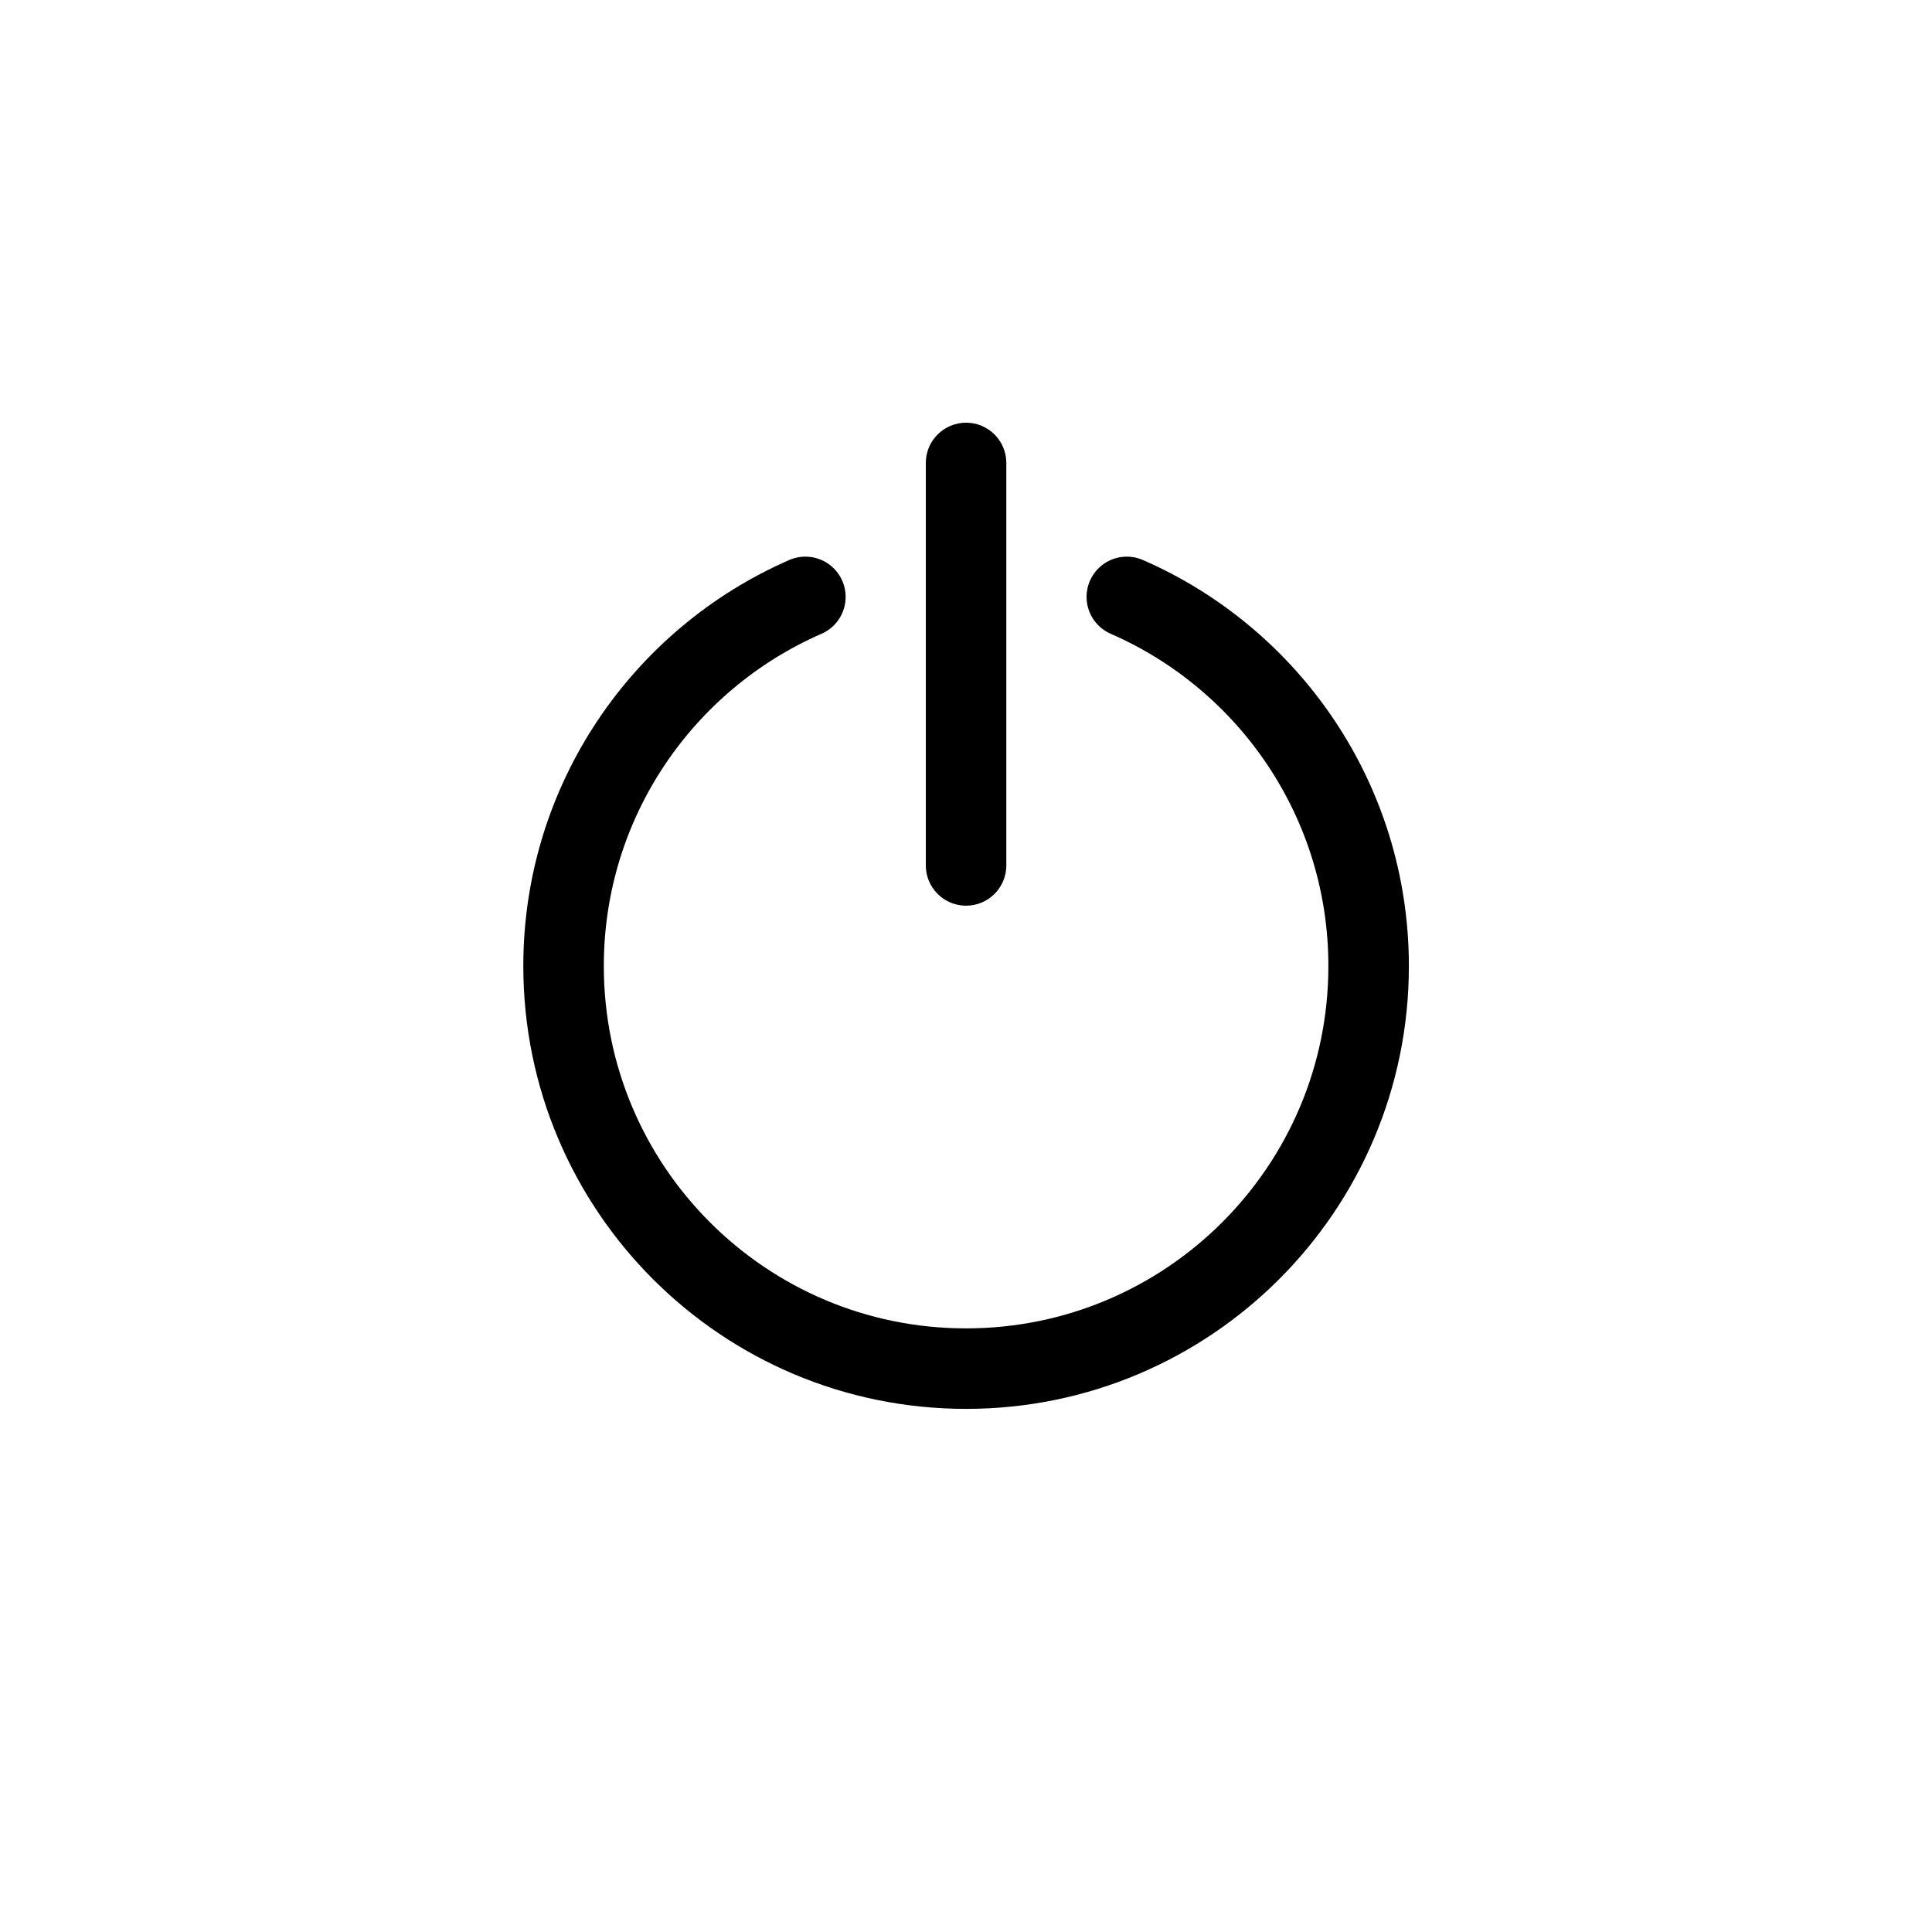
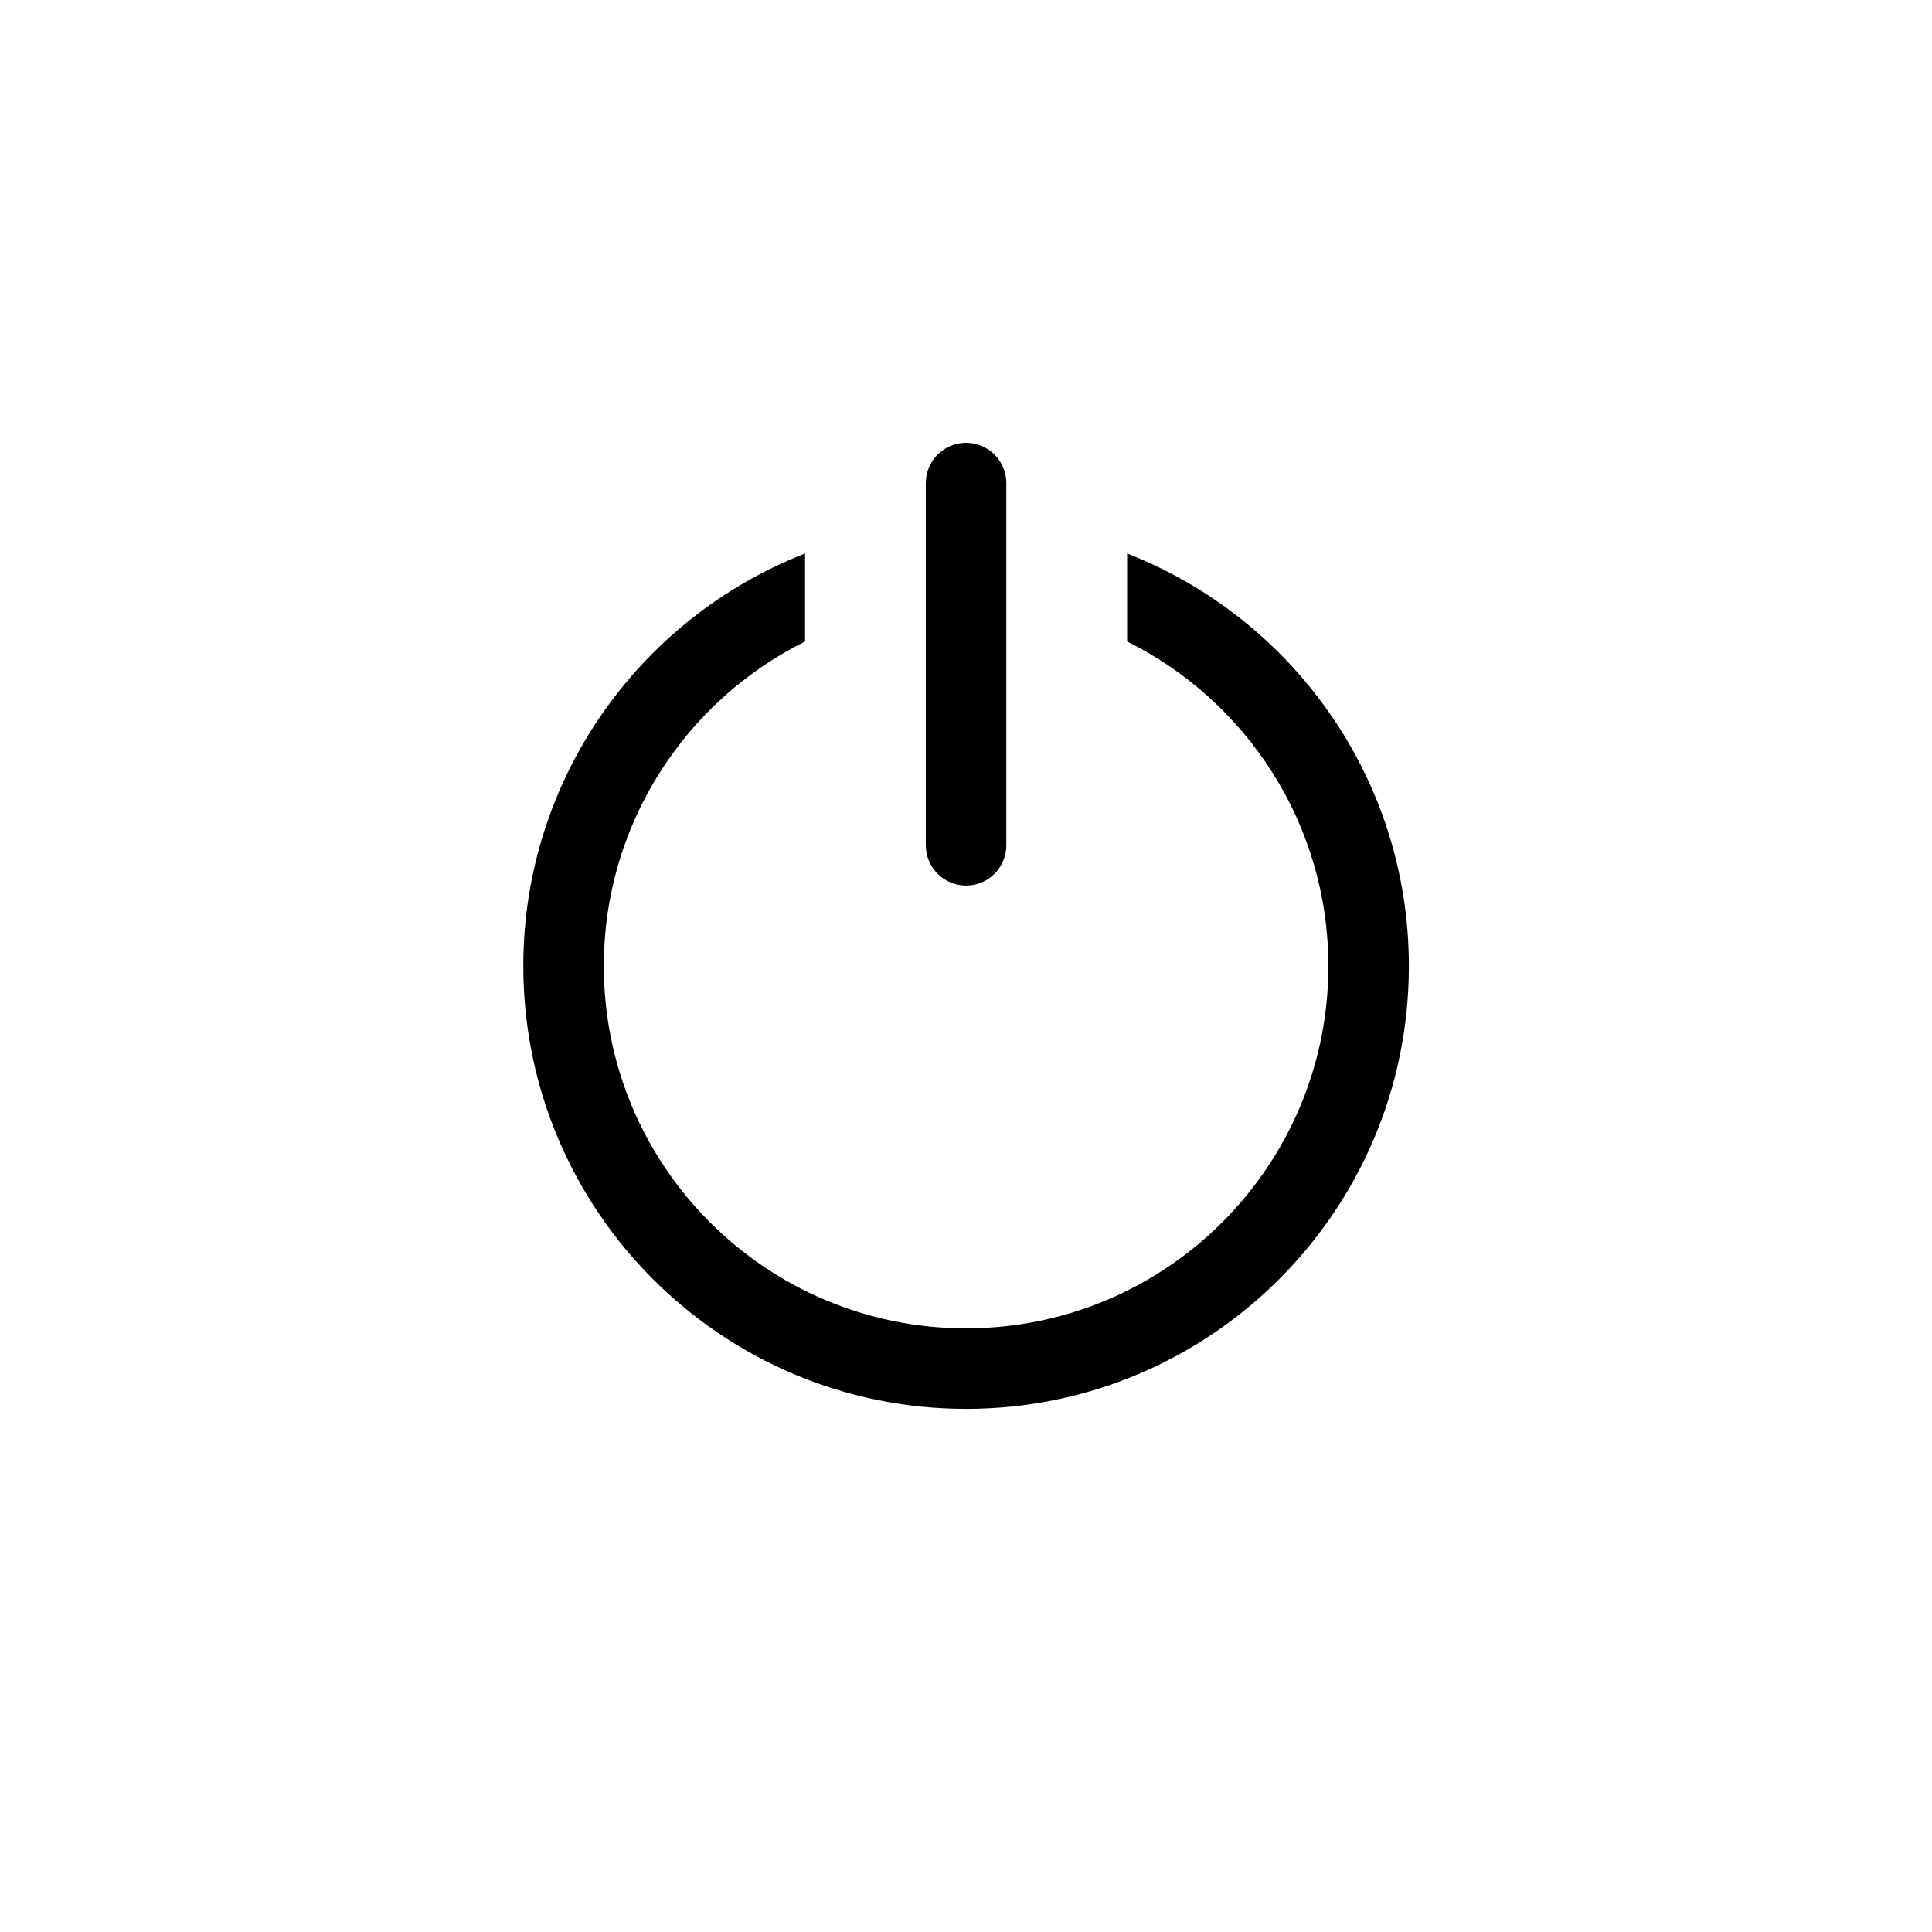
<svg xmlns="http://www.w3.org/2000/svg" version="1.1" baseProfile="full" width="30.723" height="30.723" viewBox="0 0 30.72 30.72" enable-background="new 0 0 30.72 30.72" xml:space="preserve">
-   <path fill="none" stroke-width="0.64" stroke-linecap="round" stroke-linejoin="round" stroke="#000000" stroke-opacity="1" d="M 15.361,7.041L 15.361,7.041C 15.538,7.041 15.681,7.184 15.681,7.361L 15.681,13.761C 15.681,13.938 15.538,14.081 15.361,14.081L 15.361,14.081C 15.185,14.081 15.041,13.938 15.041,13.761L 15.041,7.361C 15.041,7.184 15.185,7.041 15.361,7.041 Z " />
-   <path fill="none" stroke-width="1.28" stroke-linecap="round" stroke-linejoin="round" stroke="#000000" stroke-opacity="1" d="M 17.917,9.491C 20.18,10.478 21.762,12.735 21.762,15.361C 21.762,18.896 18.896,21.762 15.361,21.762C 11.826,21.762 8.961,18.896 8.961,15.361C 8.961,12.735 10.543,10.478 12.806,9.491" />
+   <path fill="currentColor" d="M 15.361,7.041L 15.361,7.041C 15.715,7.041 16.001,7.327 16.001,7.681L 16.001,13.441C 16.001,13.795 15.715,14.081 15.361,14.081L 15.361,14.081C 15.008,14.081 14.721,13.795 14.721,13.441L 14.721,7.681C 14.721,7.327 15.008,7.041 15.361,7.041 Z " />
+   <path d="M 22.402,15.361C 22.402,19.25 19.25,22.402 15.361,22.402C 11.473,22.402 8.321,19.25 8.321,15.361C 8.321,12.376 10.179,9.825 12.801,8.801L 12.801,10.2C 10.904,11.142 9.601,13.1 9.601,15.361C 9.601,18.543 12.18,21.122 15.361,21.122C 18.543,21.122 21.122,18.543 21.122,15.361C 21.122,13.1 19.818,11.142 17.922,10.2L 17.922,8.801C 20.544,9.825 22.402,12.376 22.402,15.361 Z " />
</svg>
